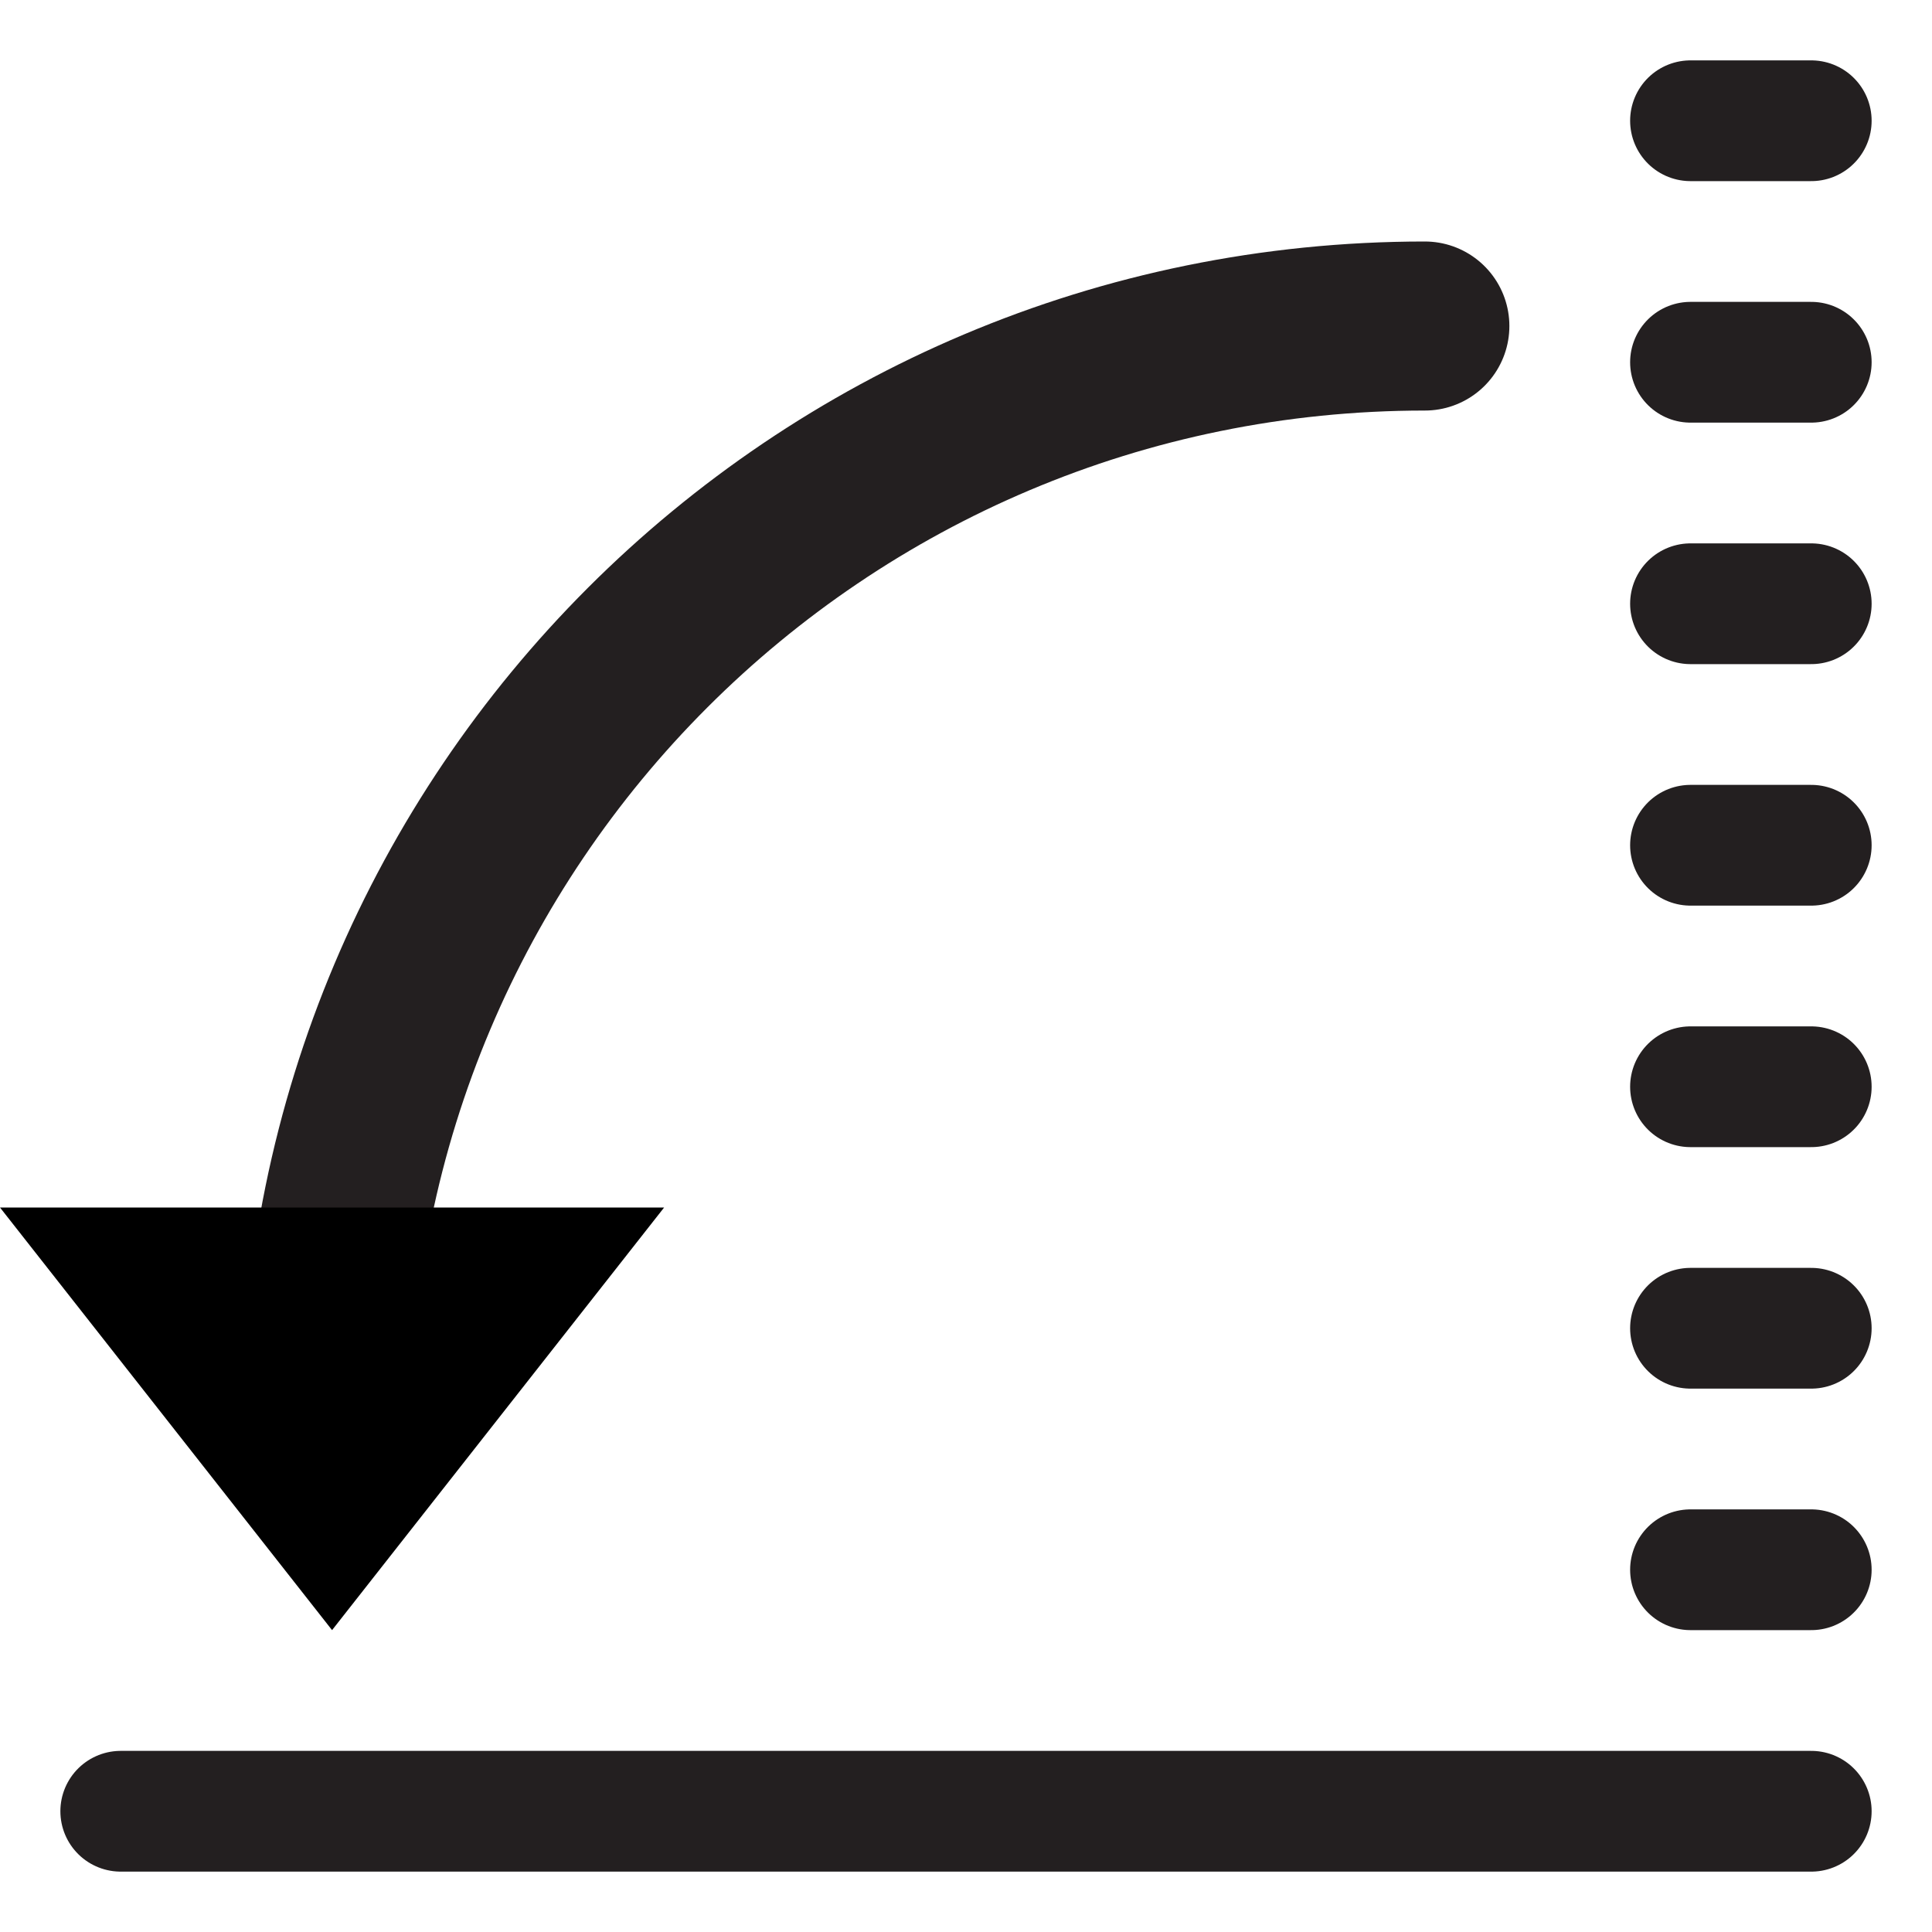
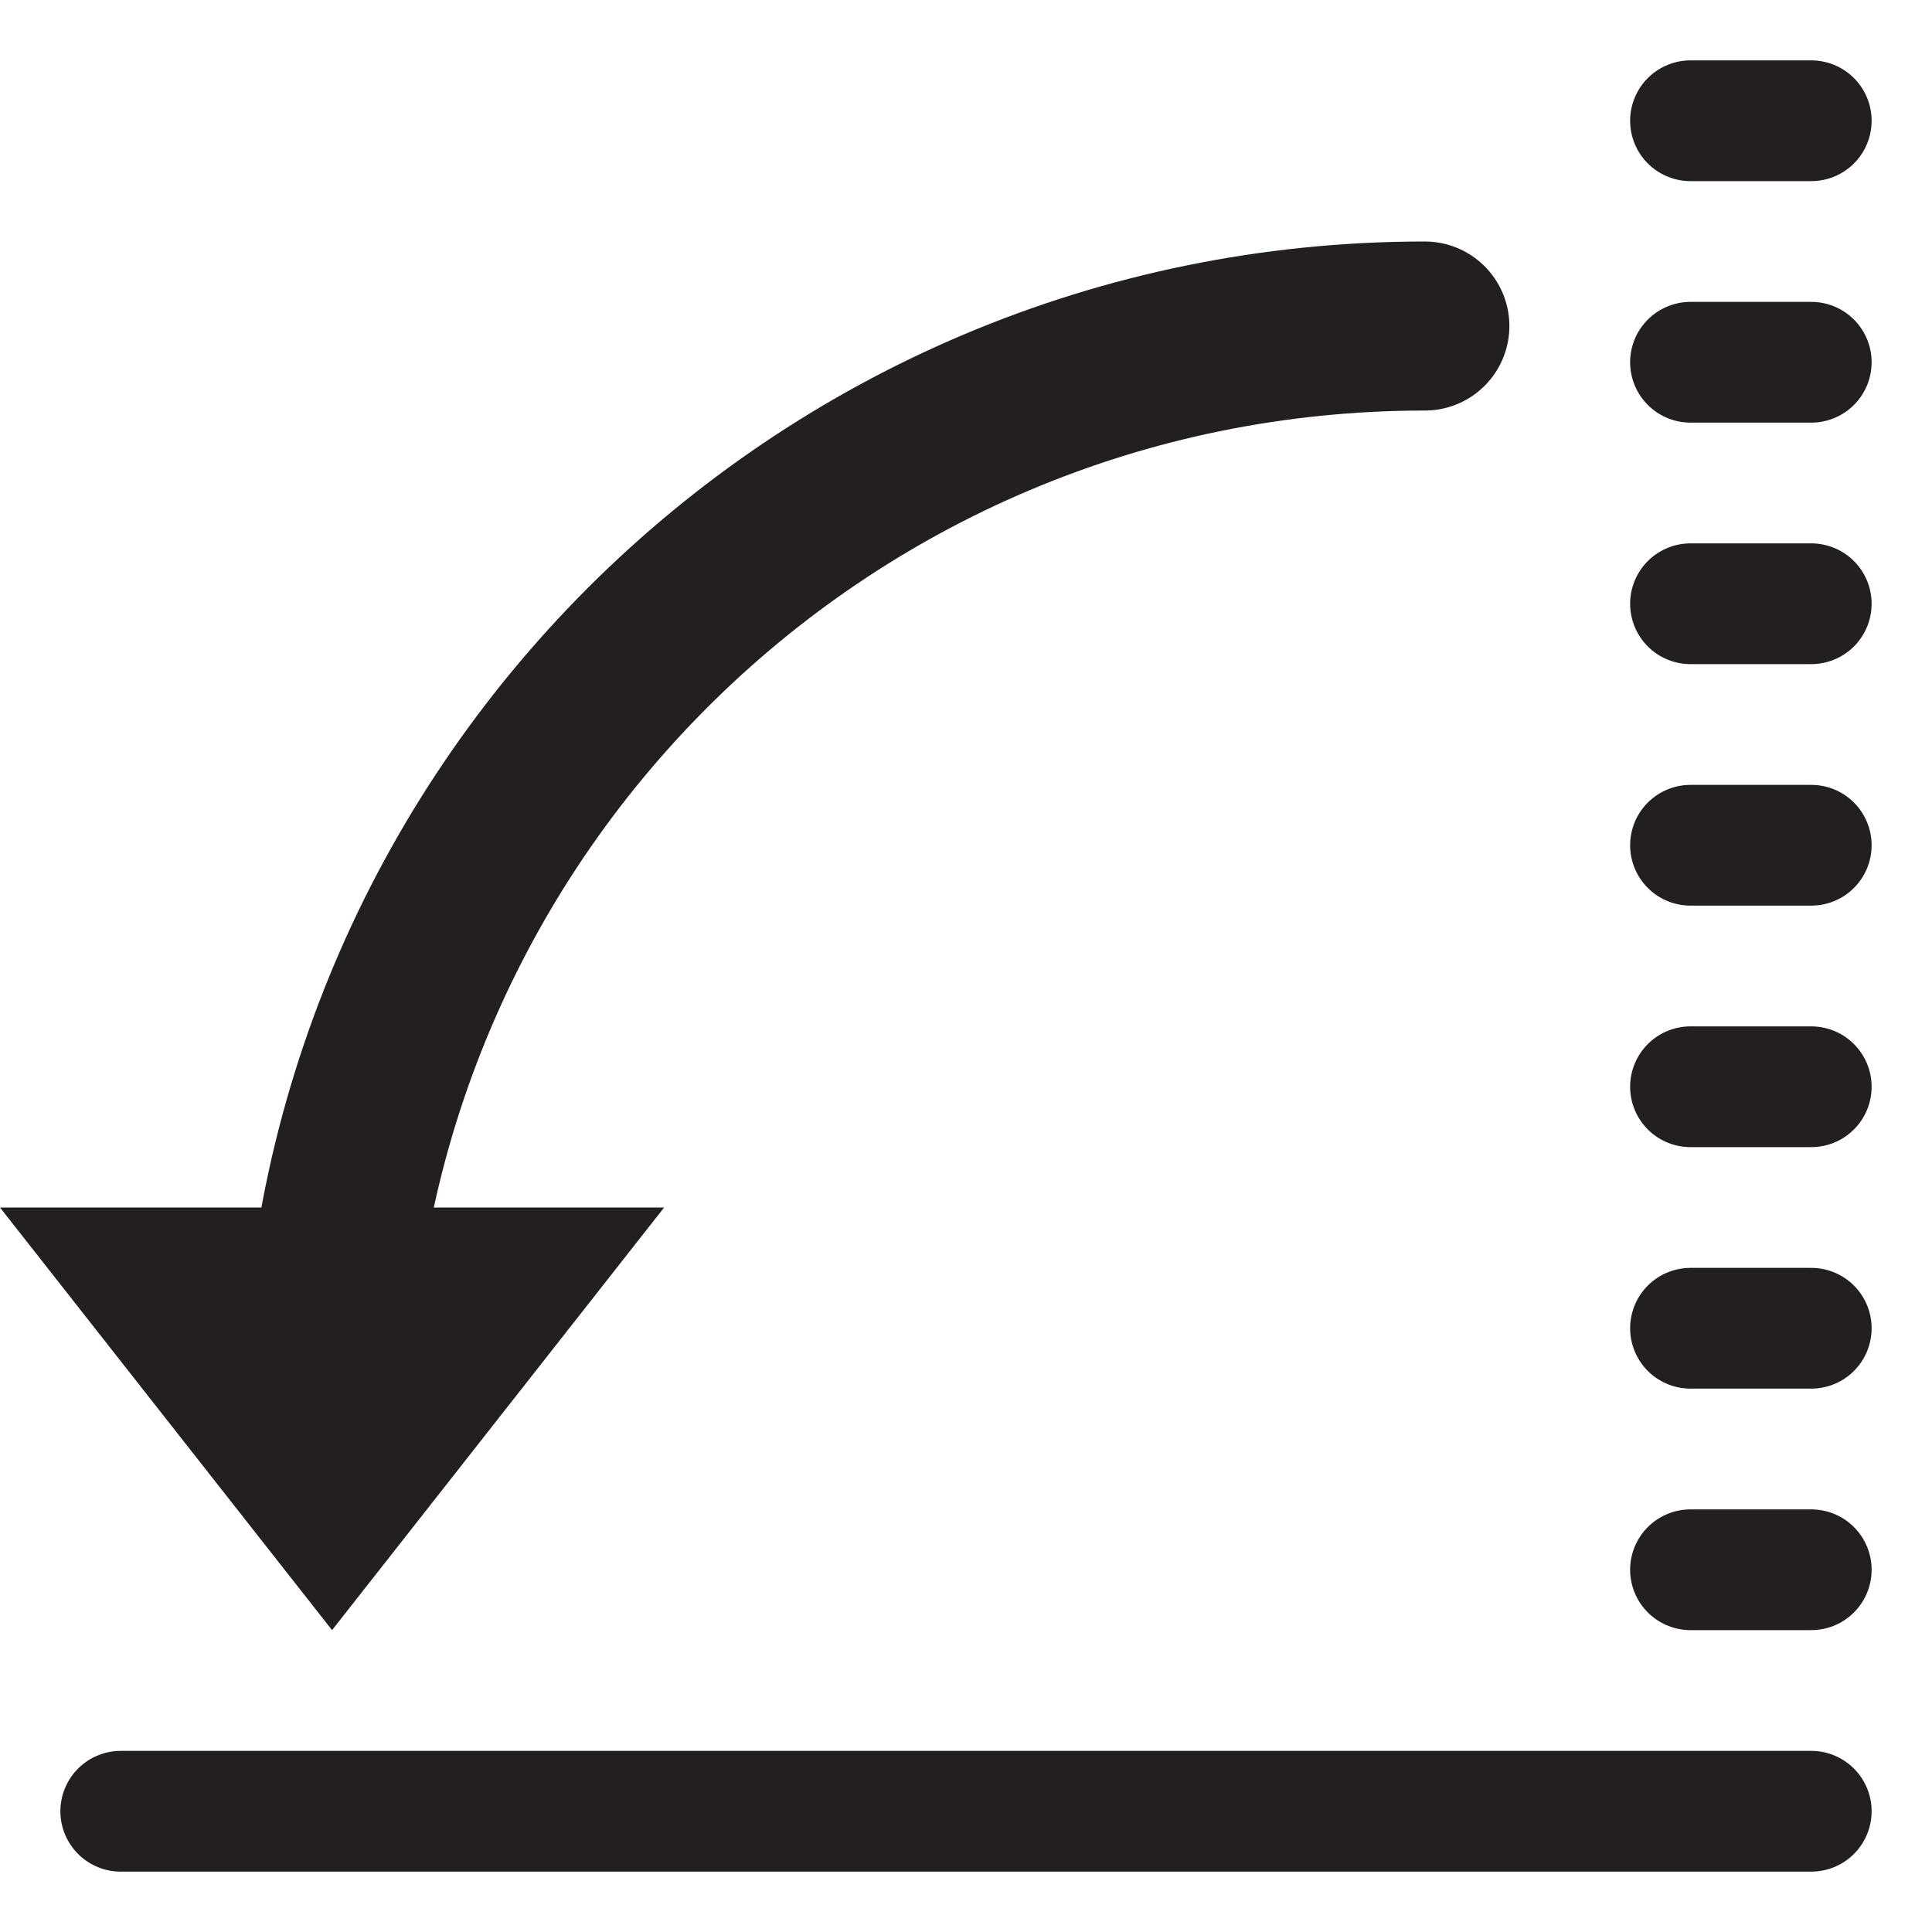
<svg xmlns="http://www.w3.org/2000/svg" version="1.1" id="Layer_1" x="0px" y="0px" viewBox="0 0 160 160" style="enable-background:new 0 0 160 160;" xml:space="preserve">
  <defs id="defs1" />
  <style type="text/css" id="style1">
	.st0{fill:none;stroke:#231F20;stroke-width:14;stroke-linecap:round;stroke-miterlimit:10;}
	.st1{fill:#231F20;}
</style>
  <line class="st1" x1="150" y1="130" x2="140" y2="130" id="line2" style="fill:none;stroke:#231f20;stroke-width:10;stroke-linecap:round;stroke-miterlimit:10" />
  <line class="st1" x1="150" y1="110" x2="140" y2="110" id="line3" style="fill:none;stroke:#231f20;stroke-width:10;stroke-linecap:round;stroke-miterlimit:10" />
  <line class="st1" x1="150" y1="90" x2="140" y2="90" id="line4" style="fill:none;stroke:#231f20;stroke-width:10;stroke-linecap:round;stroke-miterlimit:10" />
  <line class="st1" x1="150" y1="70" x2="140" y2="70" id="line5" style="fill:none;stroke:#231f20;stroke-width:10;stroke-linecap:round;stroke-miterlimit:10" />
  <line class="st1" x1="150" y1="50" x2="140" y2="50" id="line6" style="fill:none;stroke:#231f20;stroke-width:10;stroke-linecap:round;stroke-miterlimit:10" />
  <line class="st1" x1="150" y1="30" x2="140" y2="30" id="line7" style="fill:none;stroke:#231f20;stroke-width:10;stroke-linecap:round;stroke-miterlimit:10" />
  <line class="st1" x1="150" y1="10" x2="140" y2="10" id="line8" style="fill:none;stroke:#231f20;stroke-width:10;stroke-linecap:round;stroke-miterlimit:10" />
  <line class="st1" x1="150" y1="150" x2="10" y2="150" id="line1" style="fill:none;stroke:#231f20;stroke-width:10;stroke-linecap:round;stroke-miterlimit:10" />
  <path class="st0" d="m 118,27 c -50.31,0 -91,40.69 -91,91" id="path1" style="fill:none;stroke:#231f20;stroke-width:14;stroke-linecap:round;stroke-miterlimit:10" />
-   <path style="fill:#000000;stroke-width:6.691;-inkscape-stroke:none" d="M 55,100 H 1.2185728e-7 L 27.5,135 Z" id="path2" />
+   <path style="fill:#231f20;stroke-width:6.691;-inkscape-stroke:none" d="M 55,100 H 1.2185728e-7 L 27.5,135 Z" id="path2" />
</svg>
